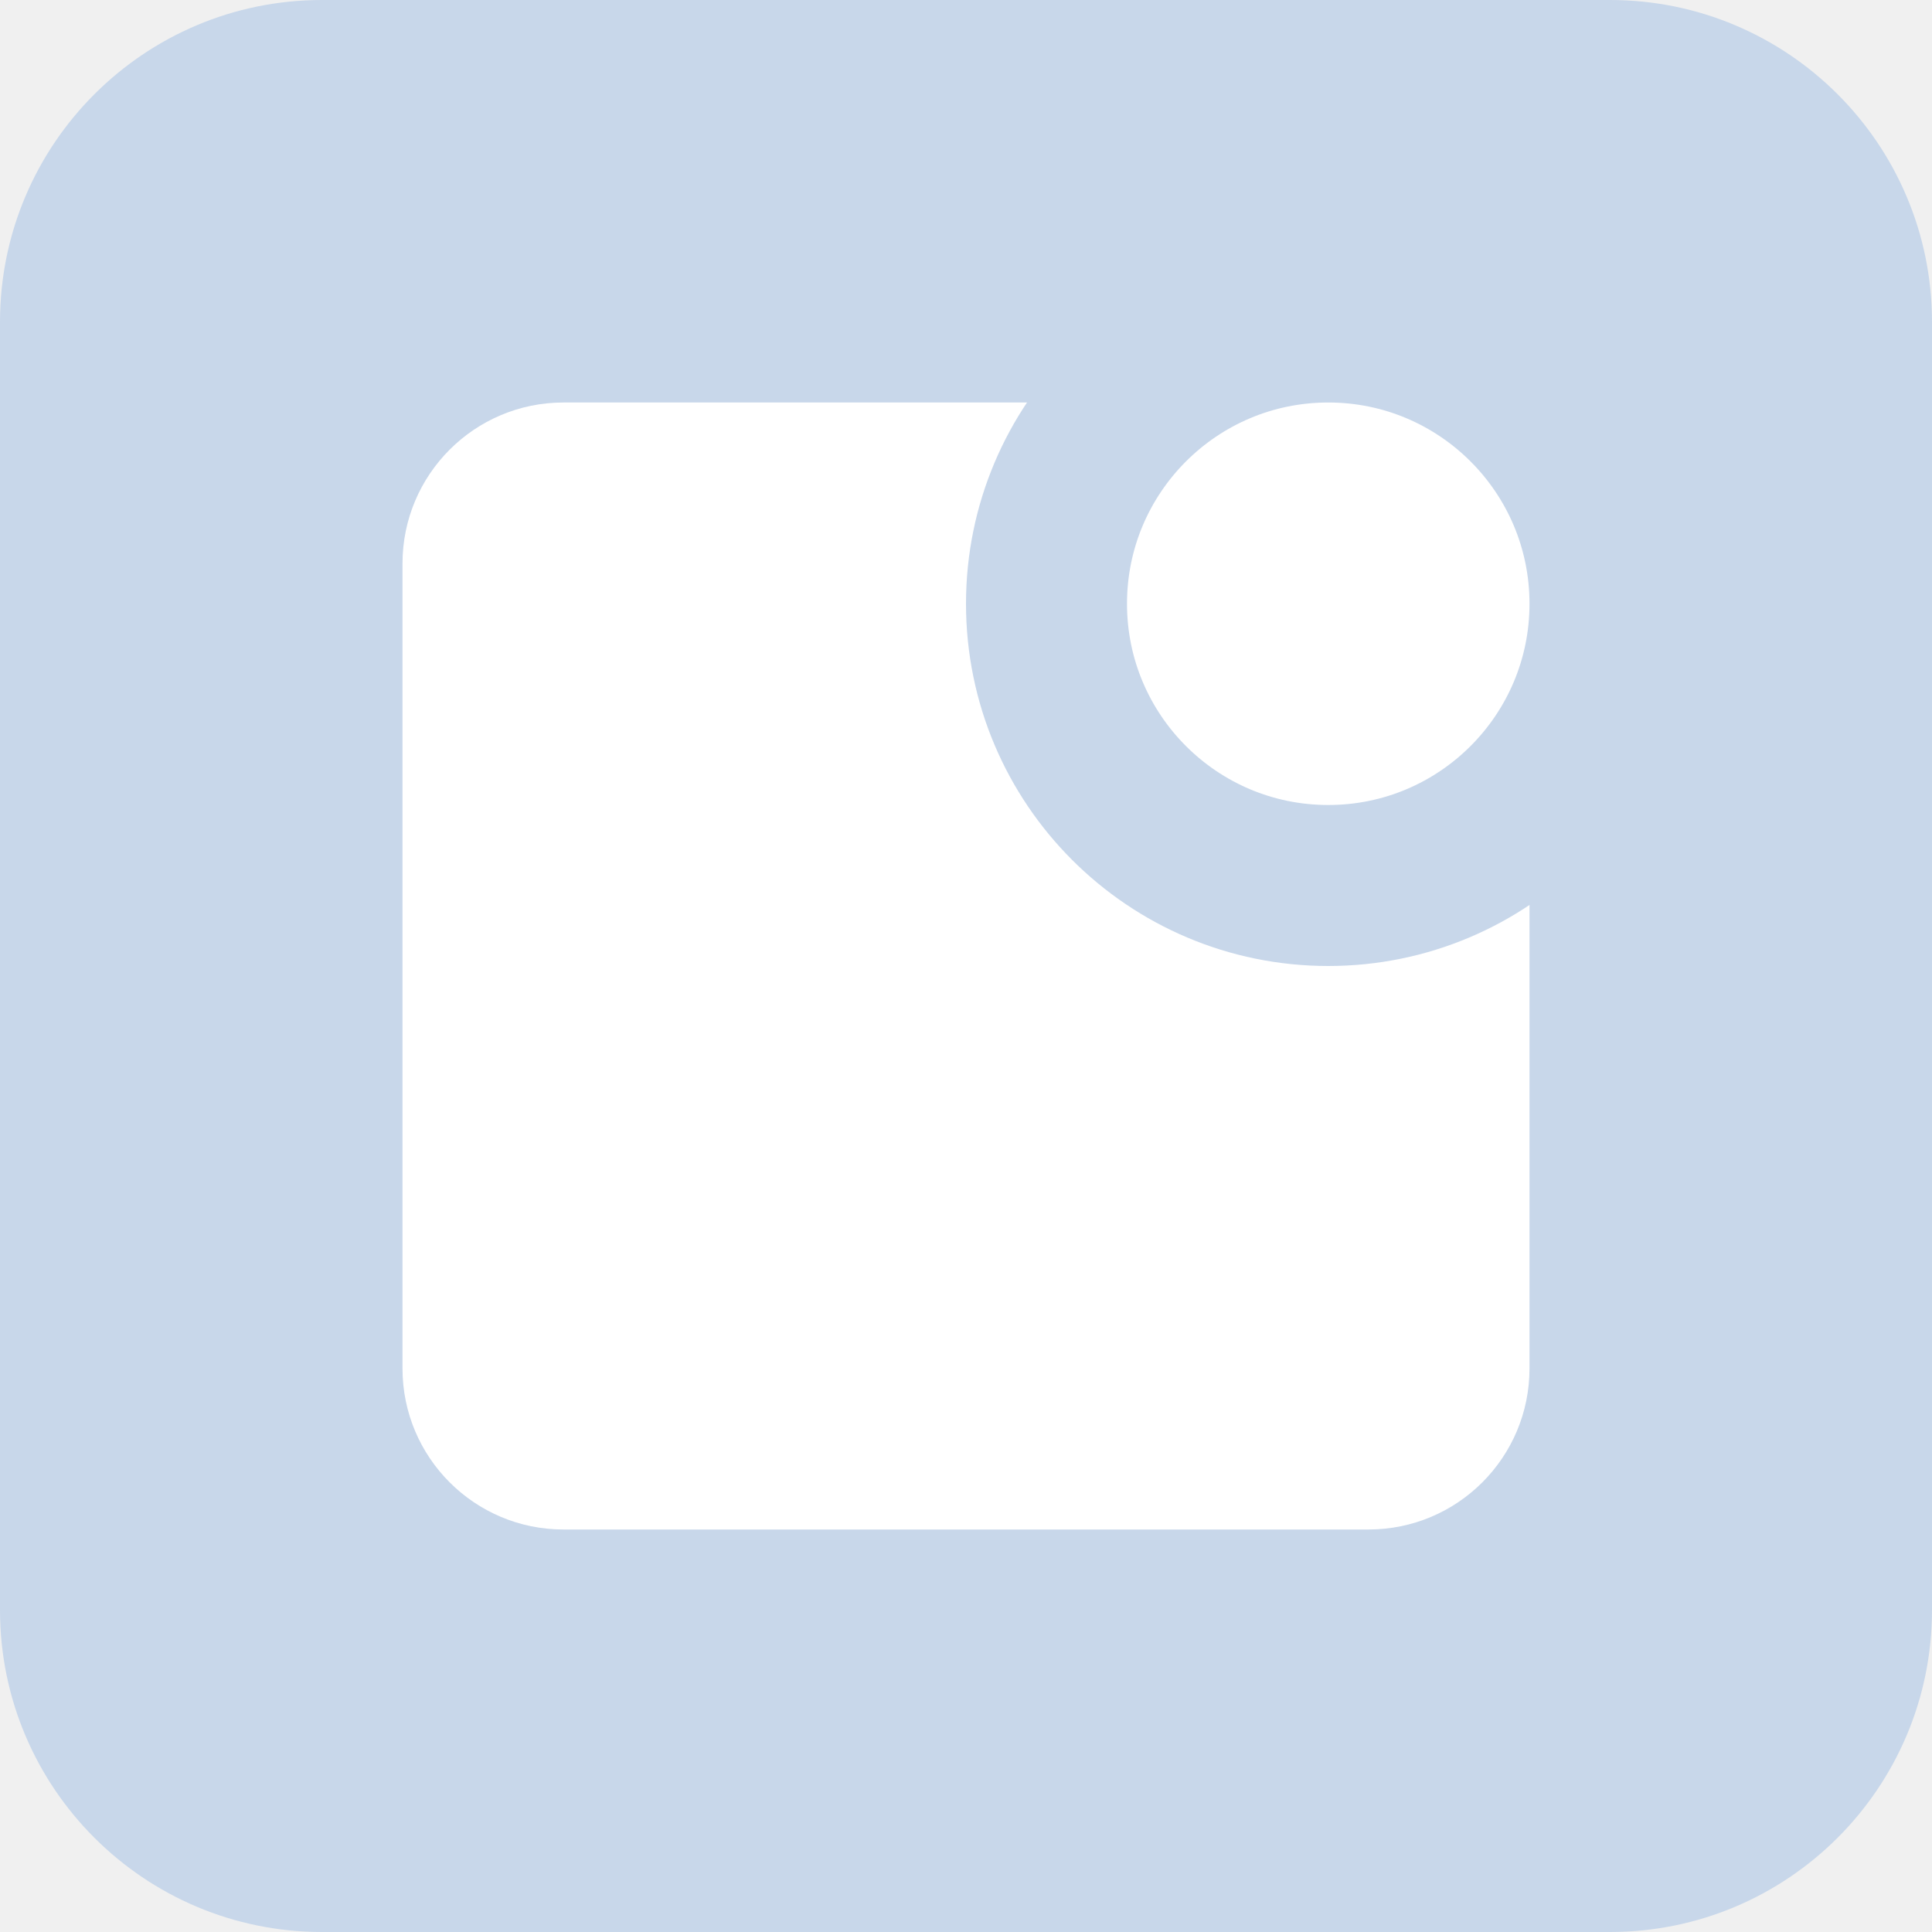
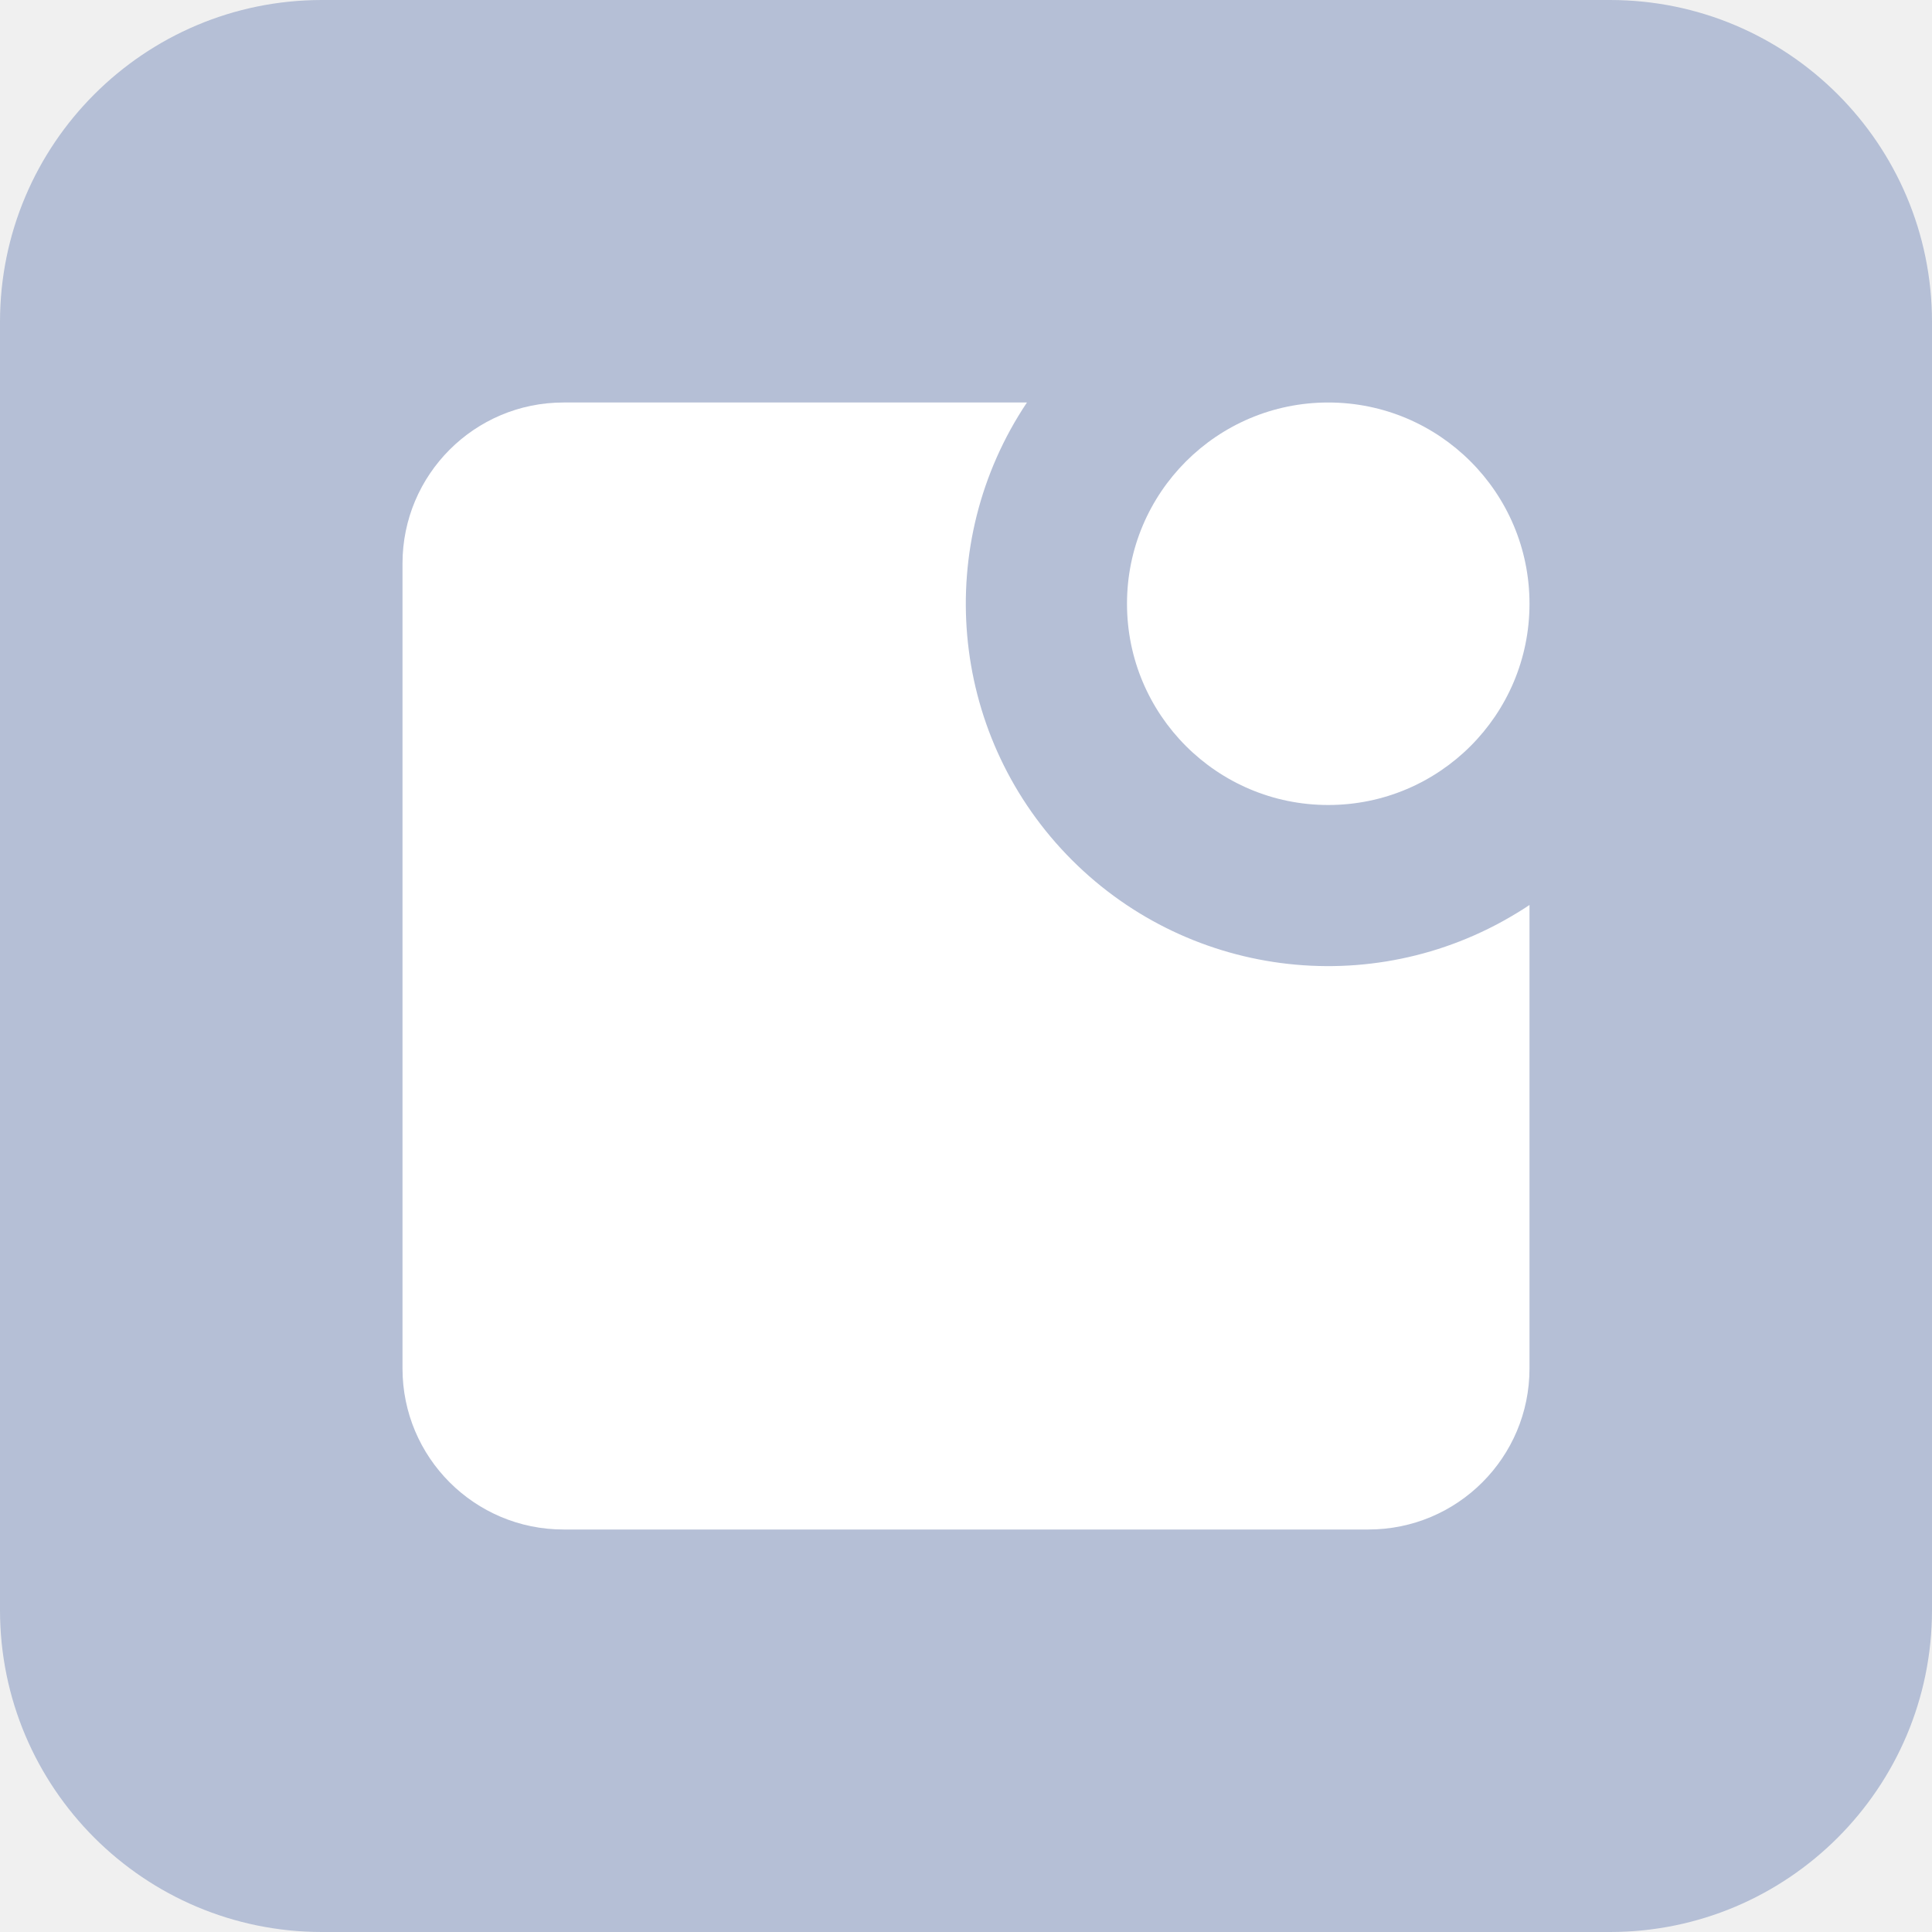
<svg xmlns="http://www.w3.org/2000/svg" width="24" height="24" fill="none">
-   <rect width="24" height="24" rx="4" fill="#C8D7EA" />
-   <rect x="5" y="5" width="14" height="14" rx="2" fill="#fff" />
-   <circle cx="16.5" cy="7.5" r="3.5" fill="#fff" stroke="#C8D7EA" stroke-width="2" />
+   <rect opacity=".5" width="24" height="24" rx="4" fill="#798EBB" />
+   <path fill-rule="evenodd" clip-rule="evenodd" d="M18.833 11.348A4.5 4.5 0 0 1 12.757 5H7a2 2 0 0 0-2 2v10a2 2 0 0 0 2 2h10a2 2 0 0 0 2-2v-5.758c-.055.037-.11.072-.167.106z" fill="#fff" />
+   <circle cx="16.5" cy="7.5" r="2.5" fill="#fff" />
</svg>
